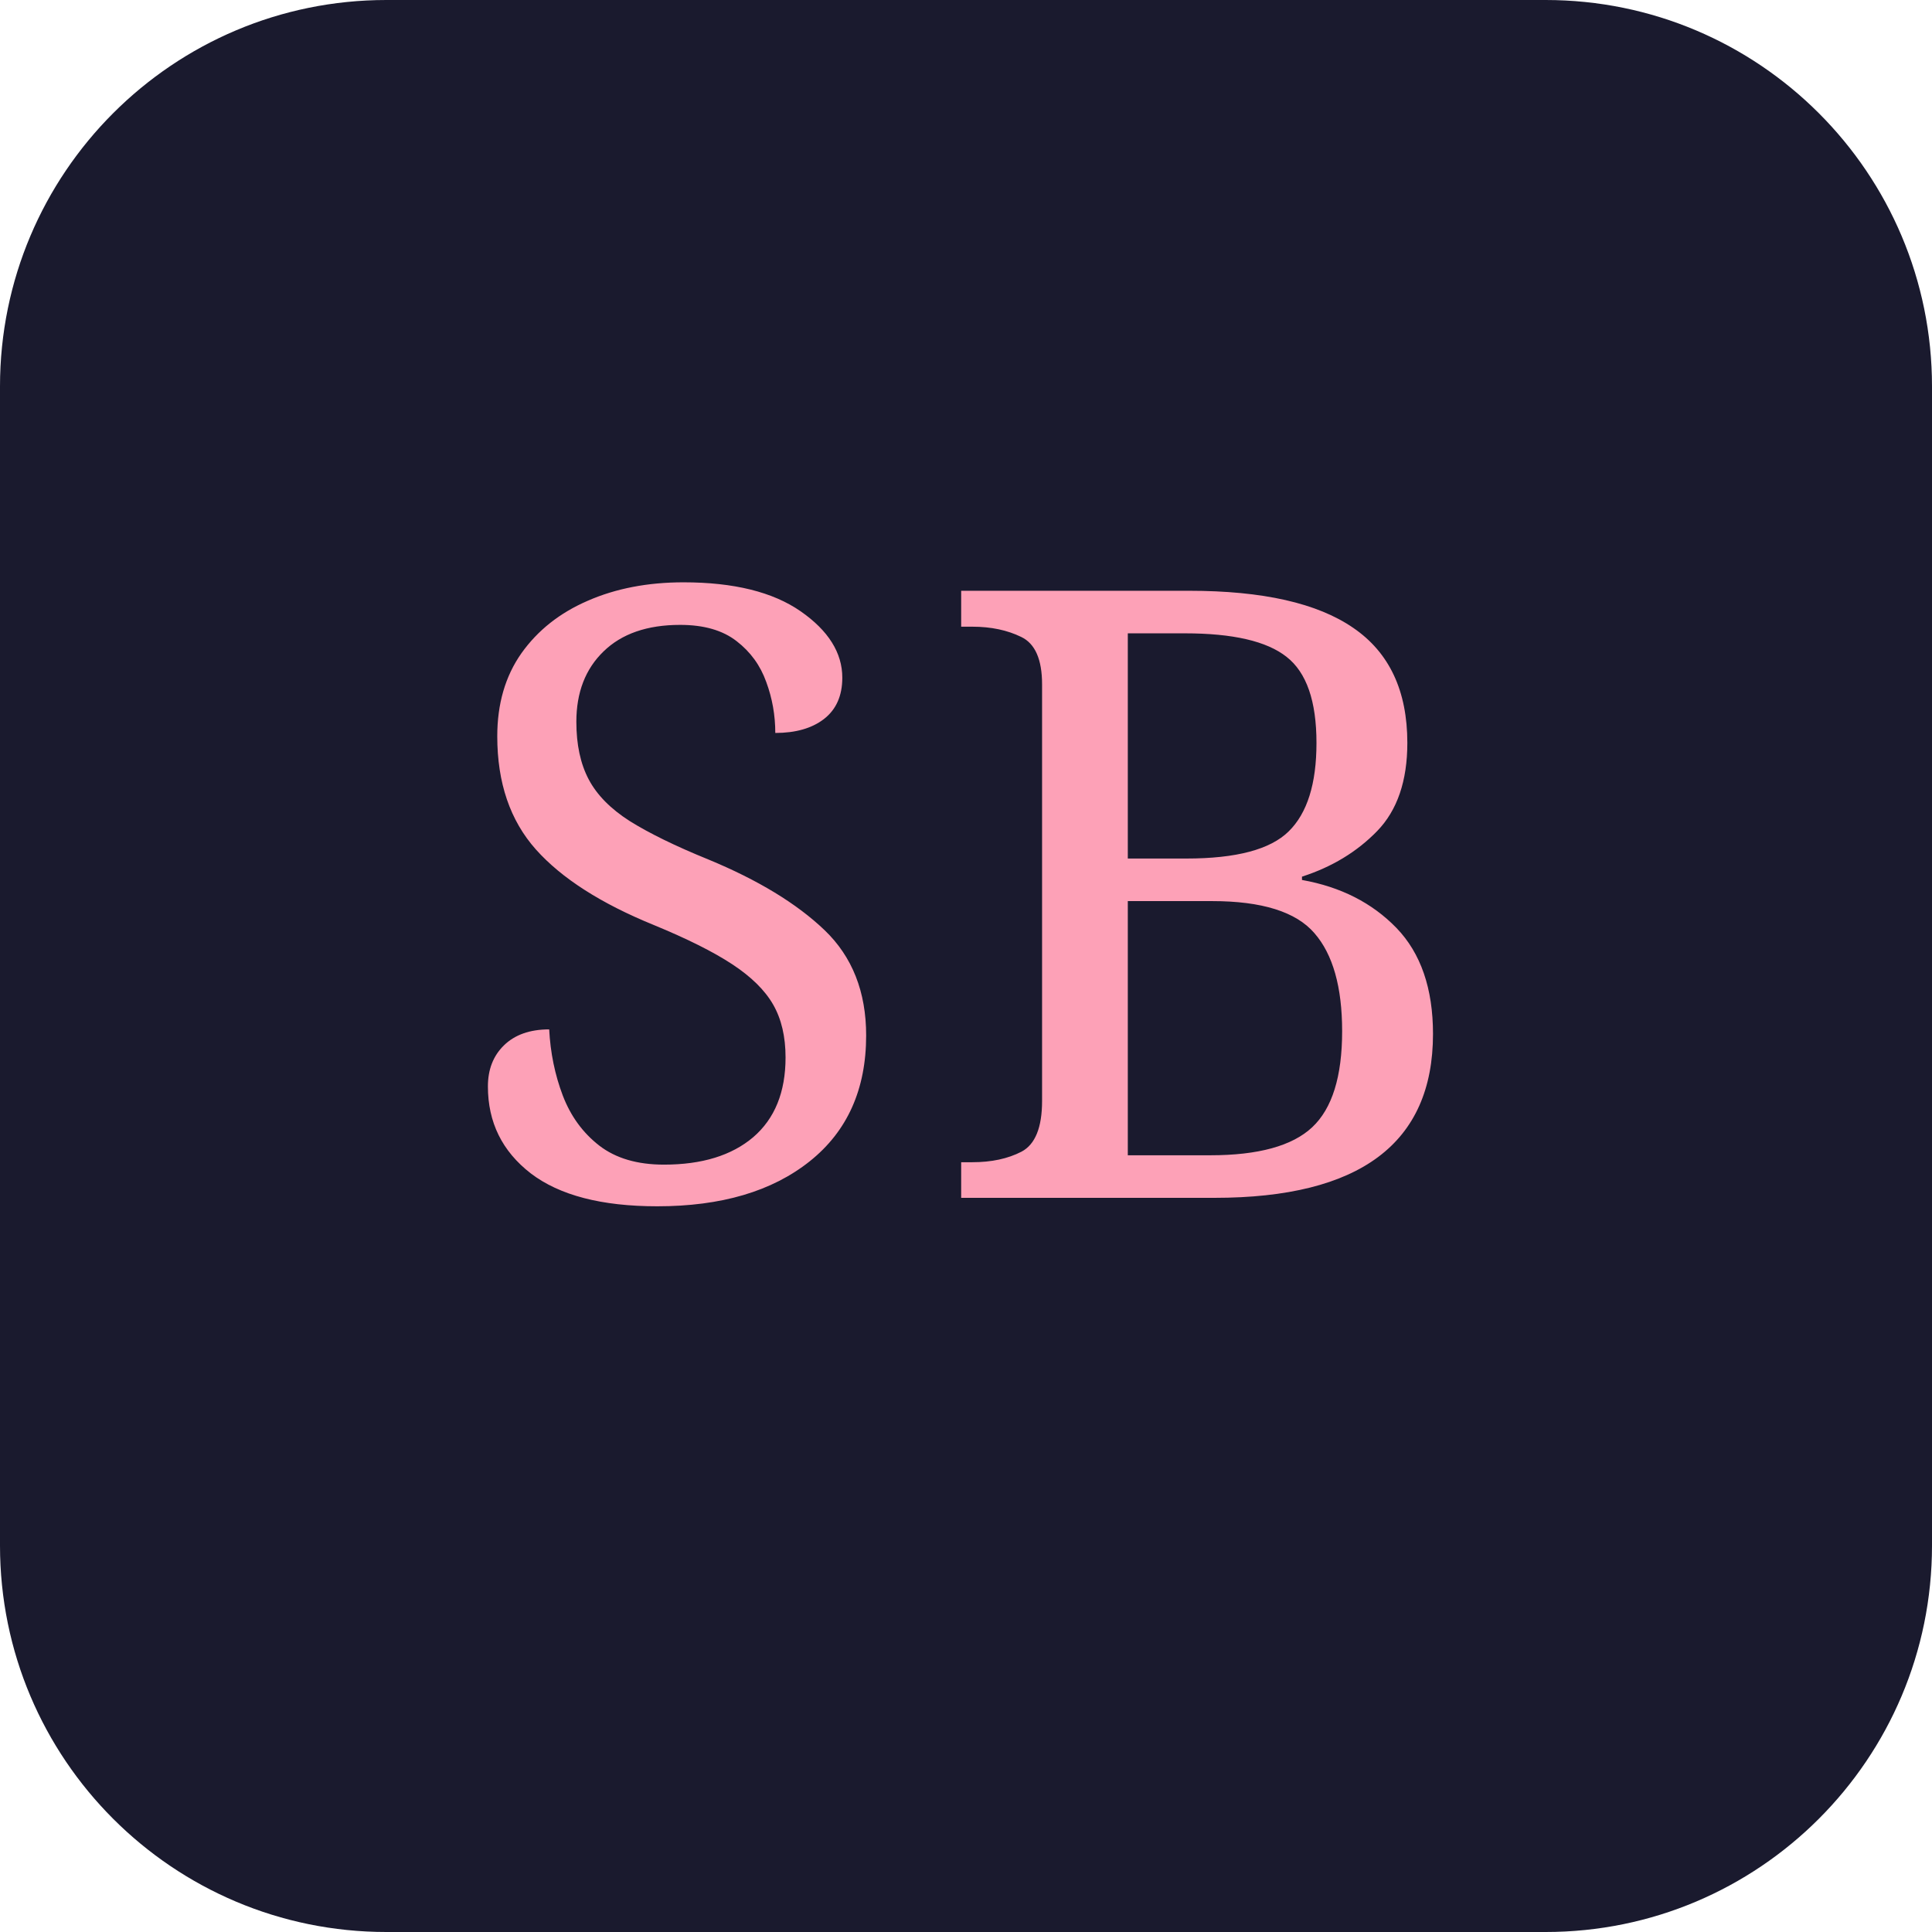
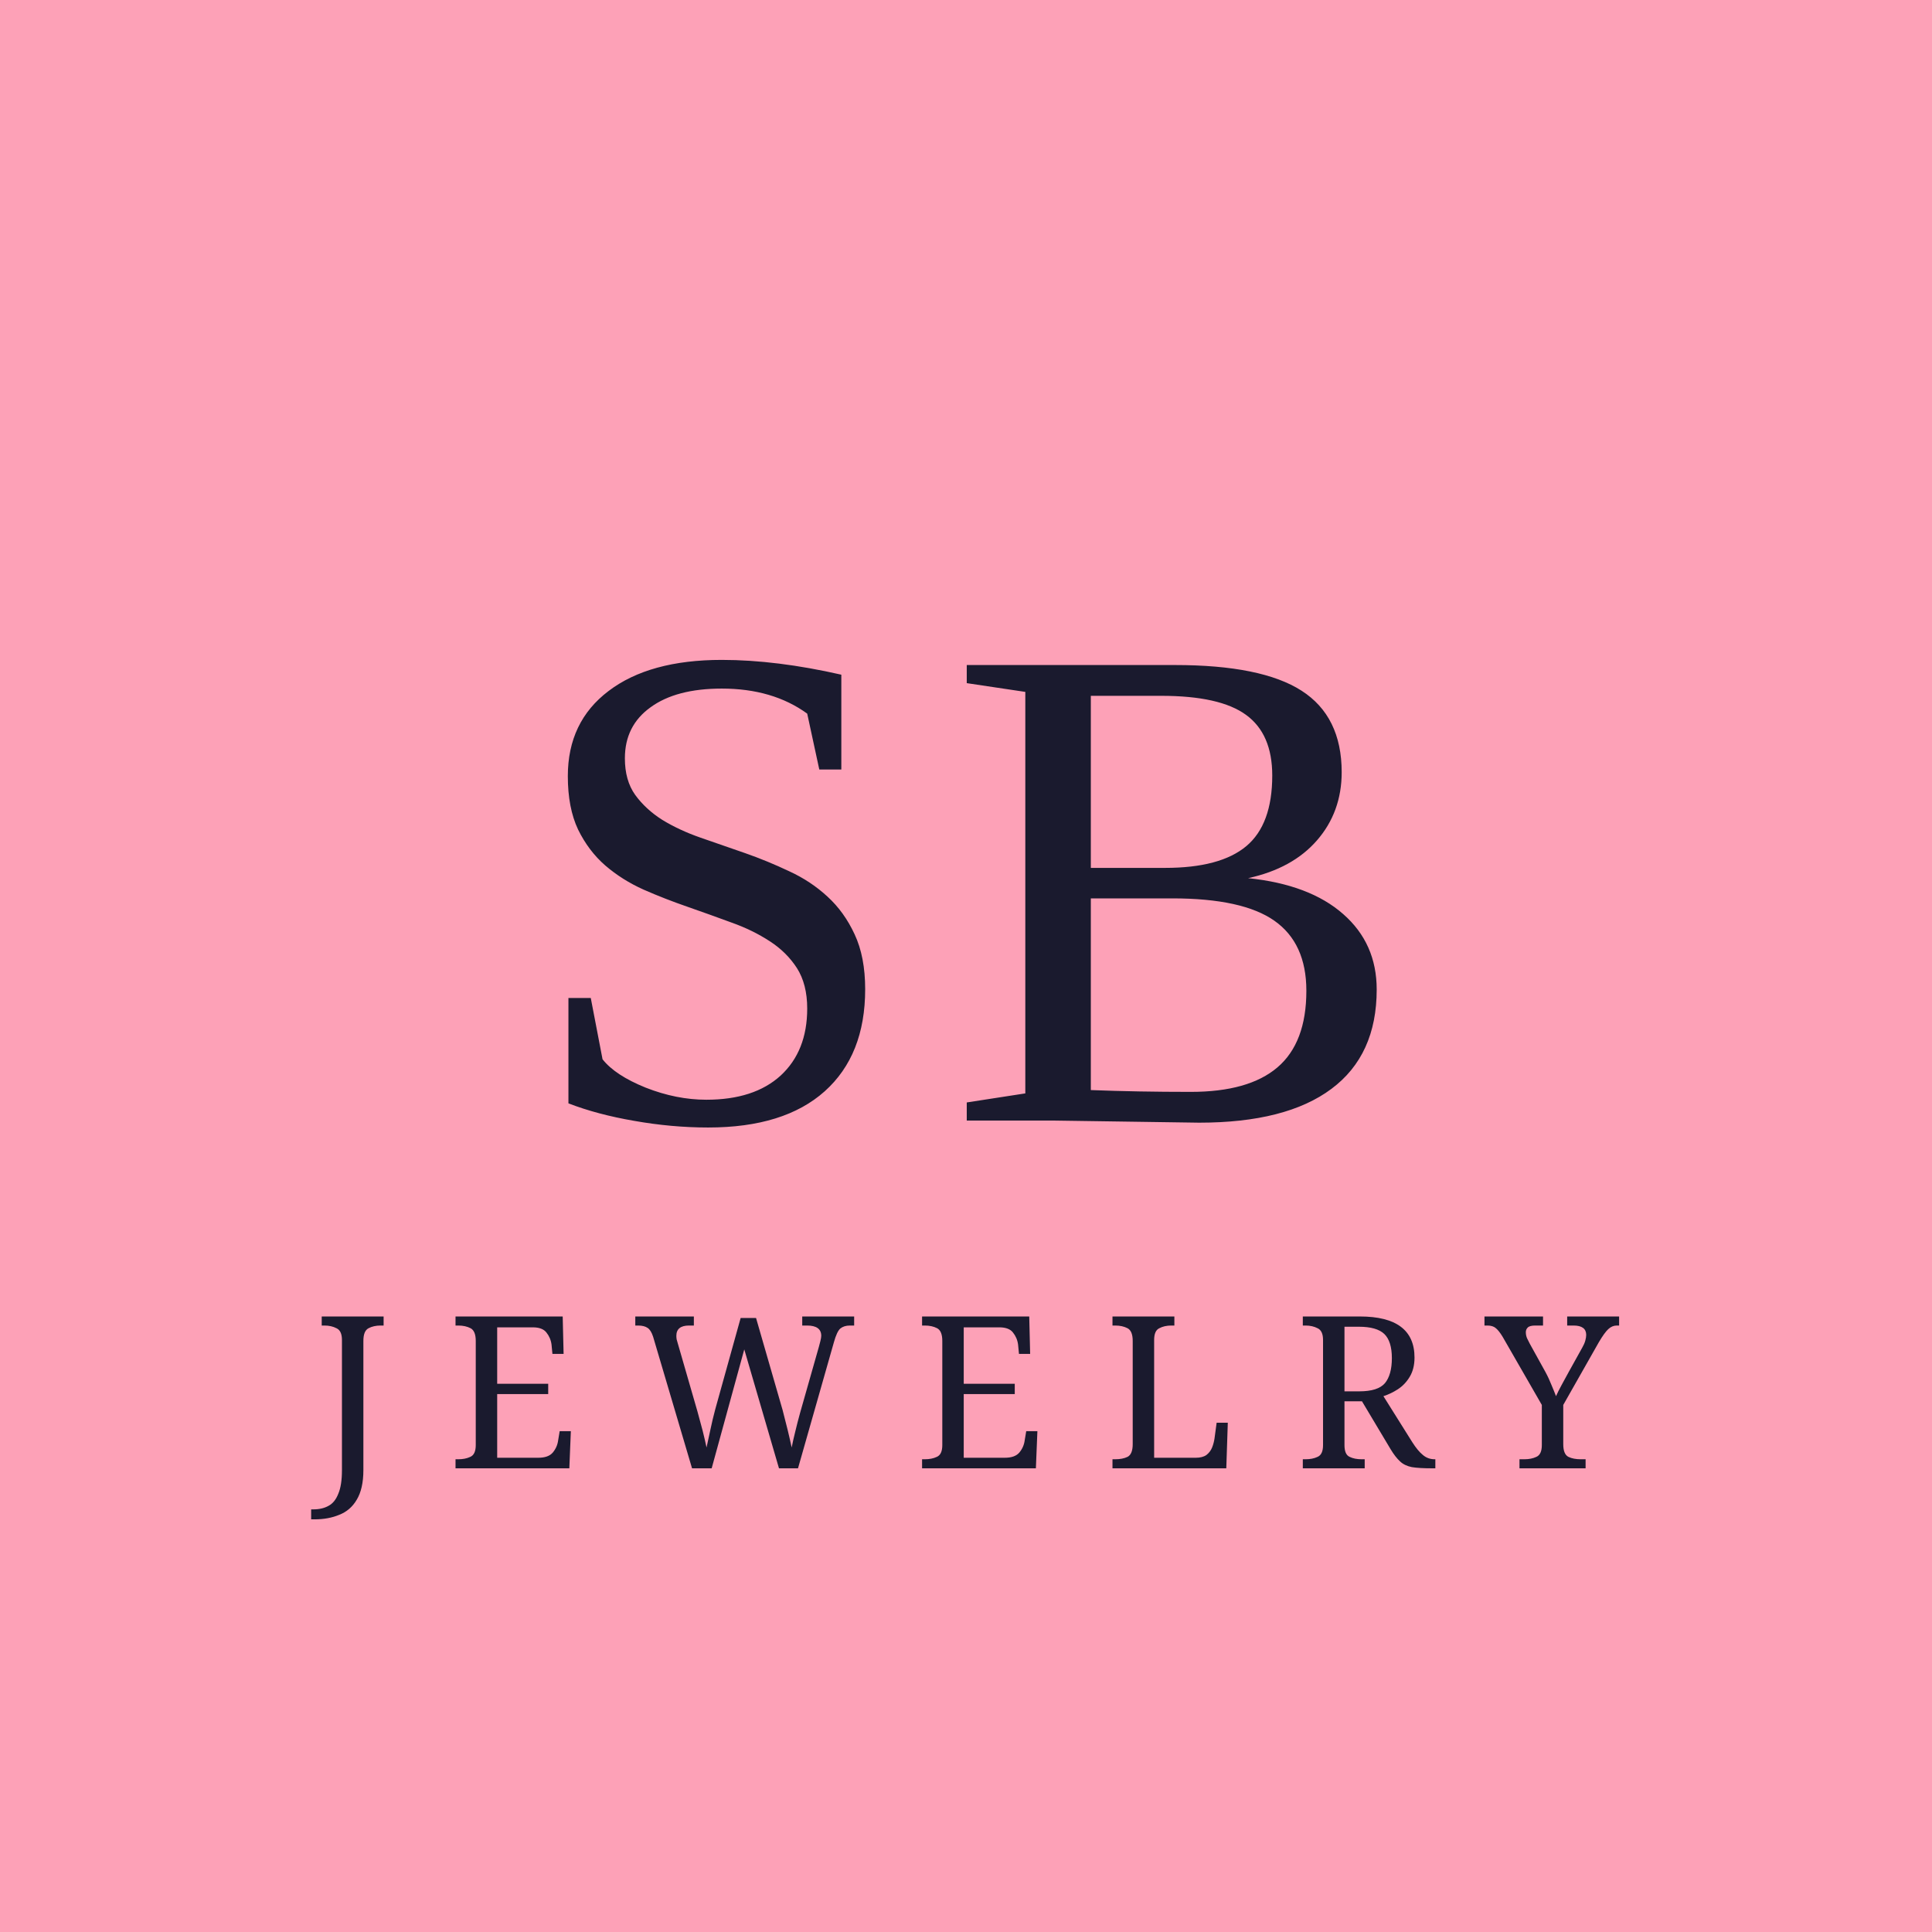
<svg xmlns="http://www.w3.org/2000/svg" viewBox="0 0 100 100">
-   <rect width="100" height="100" rx="20" fill="#1a1a2e" />
-   <text x="50" y="62" font-family="Georgia, serif" font-size="44" font-weight="400" fill="#fda1b7" text-anchor="middle" letter-spacing="1">SB</text>
+   <rect width="100" height="100" rx="0" fill="#fda1b7" />
+   <text x="50" y="58" font-family="Georgia, 'Times New Roman', serif" font-size="36" font-weight="400" fill="#1a1a2e" text-anchor="middle" letter-spacing="2">SB</text>
+   <text x="50" y="76" font-family="Georgia, serif" font-size="11" font-weight="400" fill="#1a1a2e" text-anchor="middle" letter-spacing="3">JEWELRY</text>
</svg>
